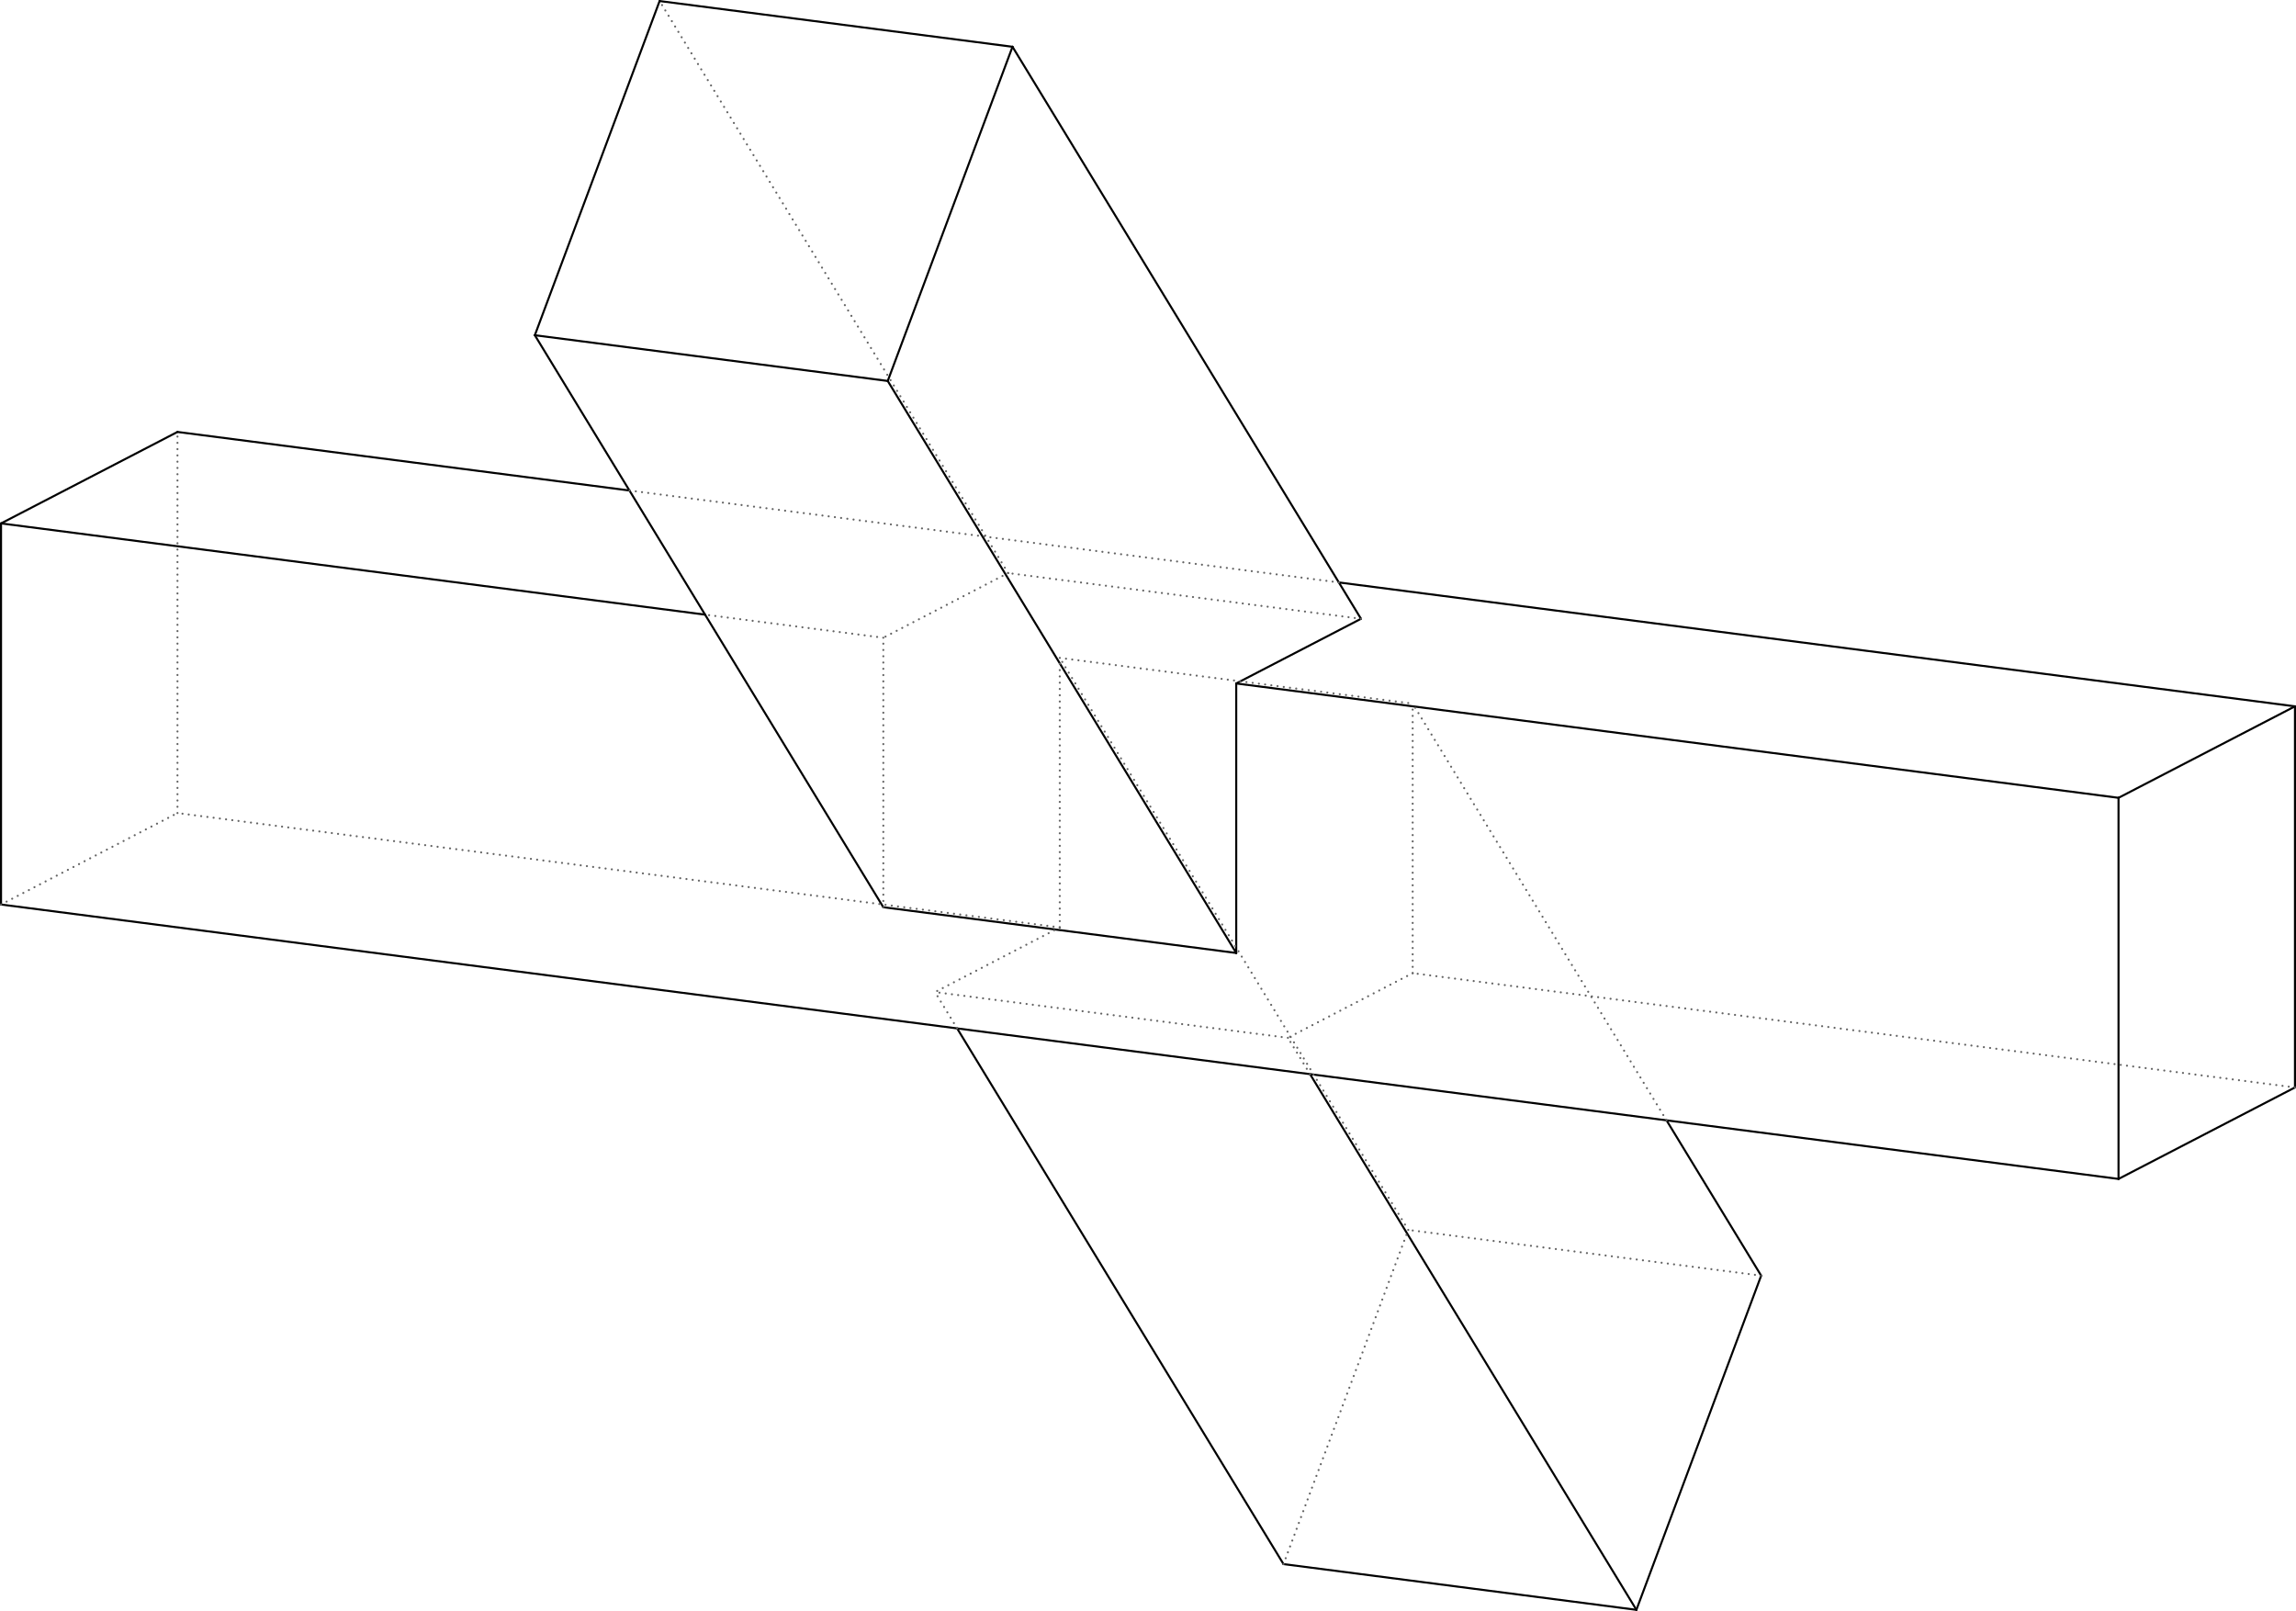
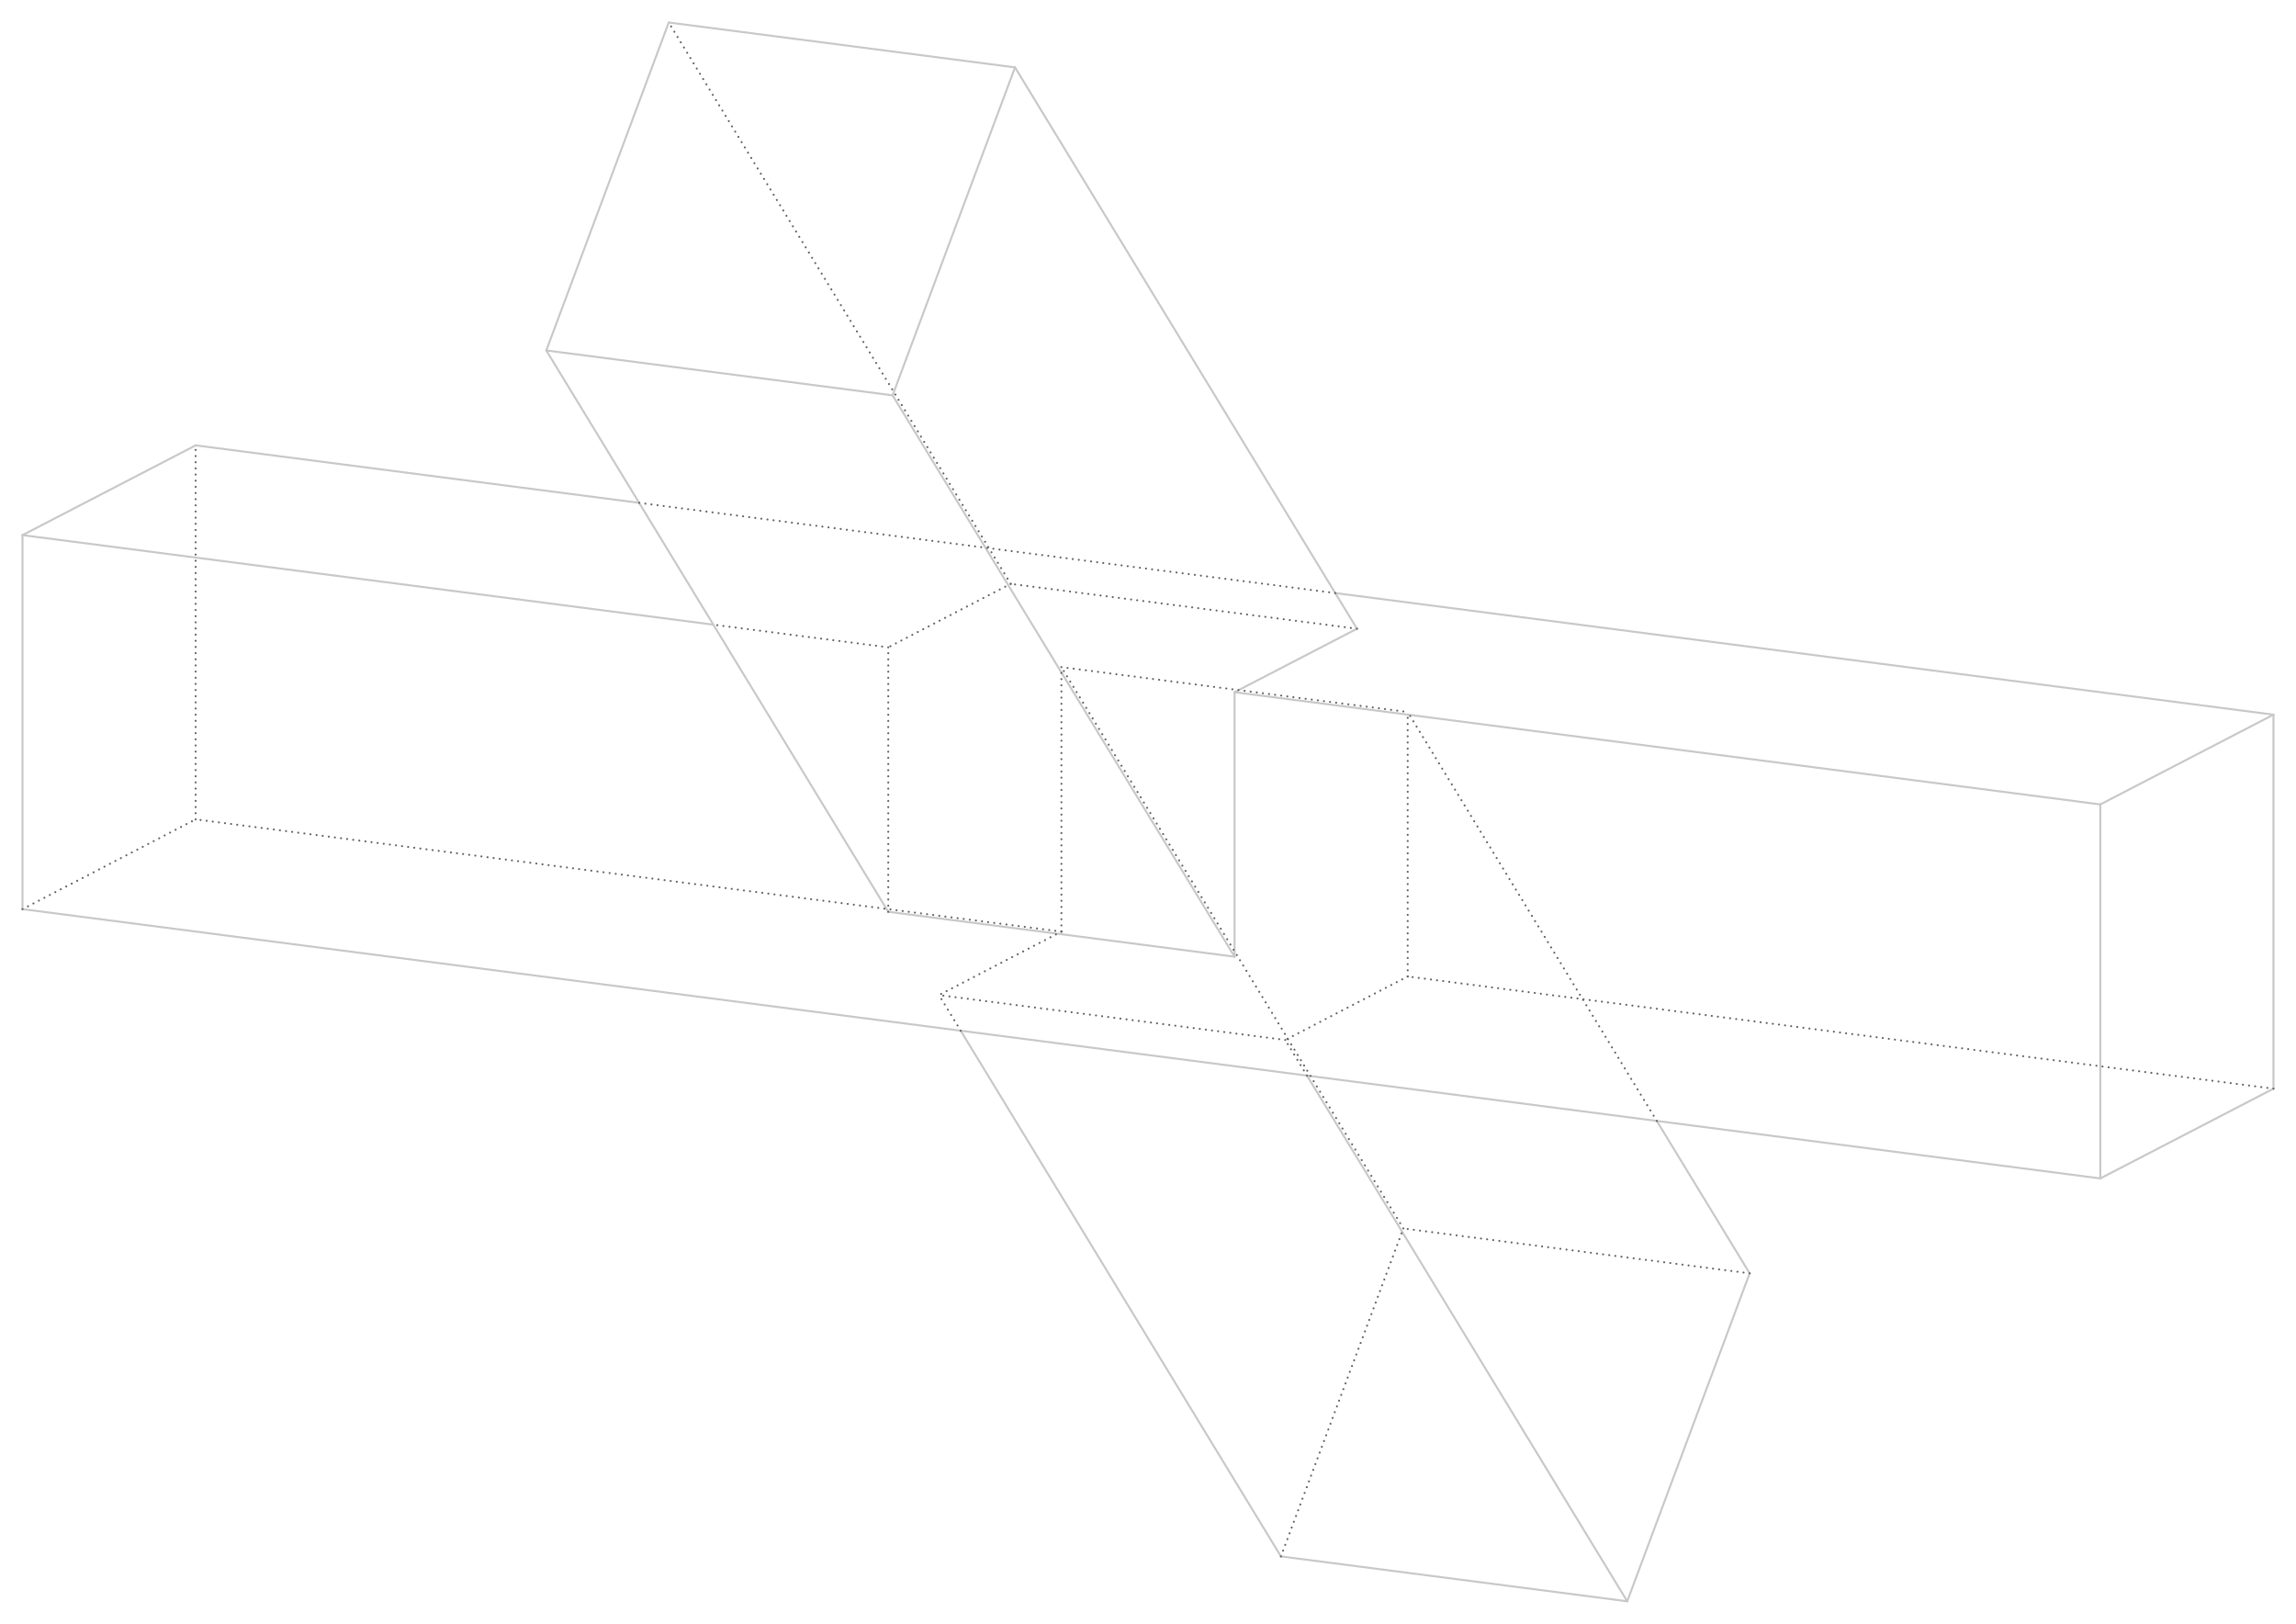
- <svg xmlns="http://www.w3.org/2000/svg" width="100.09mm" height="70.217mm" viewBox="-29.095 -20.411 58.19 40.822" version="1.1">
+ <svg xmlns="http://www.w3.org/2000/svg" width="102.0mm" height="72.127mm" viewBox="-29.65 -20.966 59.301 41.933" version="1.1">
  <g transform="scale(1,-1)" stroke-linecap="round">
-     <g fill="none" stroke="rgb(0,0,0)" stroke-width="0.052" id="Visible">
+     <g fill="rgb(0,255,0)" stroke="rgb(200,200,200)" stroke-width="0.052" id="Visible">
      <line x1="24.597" y1="0.193" x2="2.236" y2="3.091" />
      <line x1="2.236" y1="-3.739" x2="2.236" y2="3.091" />
      <line x1="-6.708" y1="-2.58" x2="2.236" y2="-3.739" />
      <line x1="-11.226" y1="4.835" x2="-29.069" y2="7.147" />
      <line x1="-29.069" y1="-2.511" x2="-29.069" y2="7.147" />
      <line x1="24.597" y1="-9.465" x2="-29.069" y2="-2.511" />
      <line x1="24.597" y1="-9.465" x2="24.597" y2="0.193" />
      <line x1="5.398" y1="4.73" x2="2.236" y2="3.091" />
      <line x1="-29.069" y1="7.147" x2="-24.597" y2="9.465" />
      <line x1="29.069" y1="2.511" x2="4.837" y2="5.651" />
      <line x1="-13.142" y1="7.981" x2="-24.597" y2="9.465" />
      <line x1="24.597" y1="0.193" x2="29.069" y2="2.511" />
      <line x1="5.398" y1="4.73" x2="-3.434" y2="19.226" />
      <line x1="-6.596" y1="10.757" x2="-3.434" y2="19.226" />
      <line x1="2.236" y1="-3.739" x2="-6.596" y2="10.757" />
      <line x1="-6.596" y1="10.757" x2="-15.54" y2="11.916" />
      <line x1="-6.708" y1="-2.58" x2="-15.54" y2="11.916" />
      <line x1="-15.54" y1="11.916" x2="-12.378" y2="20.385" />
      <line x1="24.597" y1="-9.465" x2="29.069" y2="-7.147" />
      <line x1="29.069" y1="-7.147" x2="29.069" y2="2.511" />
      <line x1="-3.434" y1="19.226" x2="-12.378" y2="20.385" />
      <line x1="3.434" y1="-19.226" x2="-4.837" y2="-5.651" />
      <line x1="12.378" y1="-20.385" x2="4.107" y2="-6.81" />
      <line x1="12.378" y1="-20.385" x2="3.434" y2="-19.226" />
      <line x1="15.54" y1="-11.916" x2="13.142" y2="-7.981" />
      <line x1="12.378" y1="-20.385" x2="15.54" y2="-11.916" />
    </g>
-     <g fill="none" stroke="rgb(99,99,99)" stroke-width="0.052" id="Hidden" stroke-dasharray="0.001 0.158">
+     <g fill="rgb(255,0,0)" stroke="rgb(99,99,99)" stroke-width="0.052" id="Hidden" stroke-dasharray="0.001 0.158">
      <line x1="-6.708" y1="-2.58" x2="-6.708" y2="4.25" />
      <line x1="-6.708" y1="4.25" x2="-11.226" y2="4.835" />
      <line x1="5.398" y1="4.73" x2="-3.546" y2="5.889" />
      <line x1="-3.546" y1="5.889" x2="-6.708" y2="4.25" />
      <line x1="4.837" y1="5.651" x2="-13.142" y2="7.981" />
      <line x1="-3.546" y1="5.889" x2="-12.378" y2="20.385" />
      <line x1="-29.069" y1="-2.511" x2="-24.597" y2="-0.193" />
      <line x1="-24.597" y1="-0.193" x2="-24.597" y2="9.465" />
      <line x1="-2.236" y1="-3.091" x2="-24.597" y2="-0.193" />
      <line x1="-2.236" y1="-3.091" x2="-5.398" y2="-4.73" />
      <line x1="3.546" y1="-5.889" x2="-5.398" y2="-4.73" />
      <line x1="6.708" y1="-4.25" x2="3.546" y2="-5.889" />
      <line x1="29.069" y1="-7.147" x2="6.708" y2="-4.25" />
      <line x1="-2.236" y1="-3.091" x2="-2.236" y2="3.739" />
      <line x1="-2.236" y1="3.739" x2="6.708" y2="2.58" />
      <line x1="6.708" y1="-4.25" x2="6.708" y2="2.58" />
      <line x1="6.596" y1="-10.757" x2="-2.236" y2="3.739" />
      <line x1="-4.837" y1="-5.651" x2="-5.398" y2="-4.73" />
      <line x1="3.434" y1="-19.226" x2="6.596" y2="-10.757" />
      <line x1="4.107" y1="-6.81" x2="3.546" y2="-5.889" />
      <line x1="13.142" y1="-7.981" x2="6.708" y2="2.58" />
      <line x1="15.54" y1="-11.916" x2="6.596" y2="-10.757" />
    </g>
  </g>
</svg>
